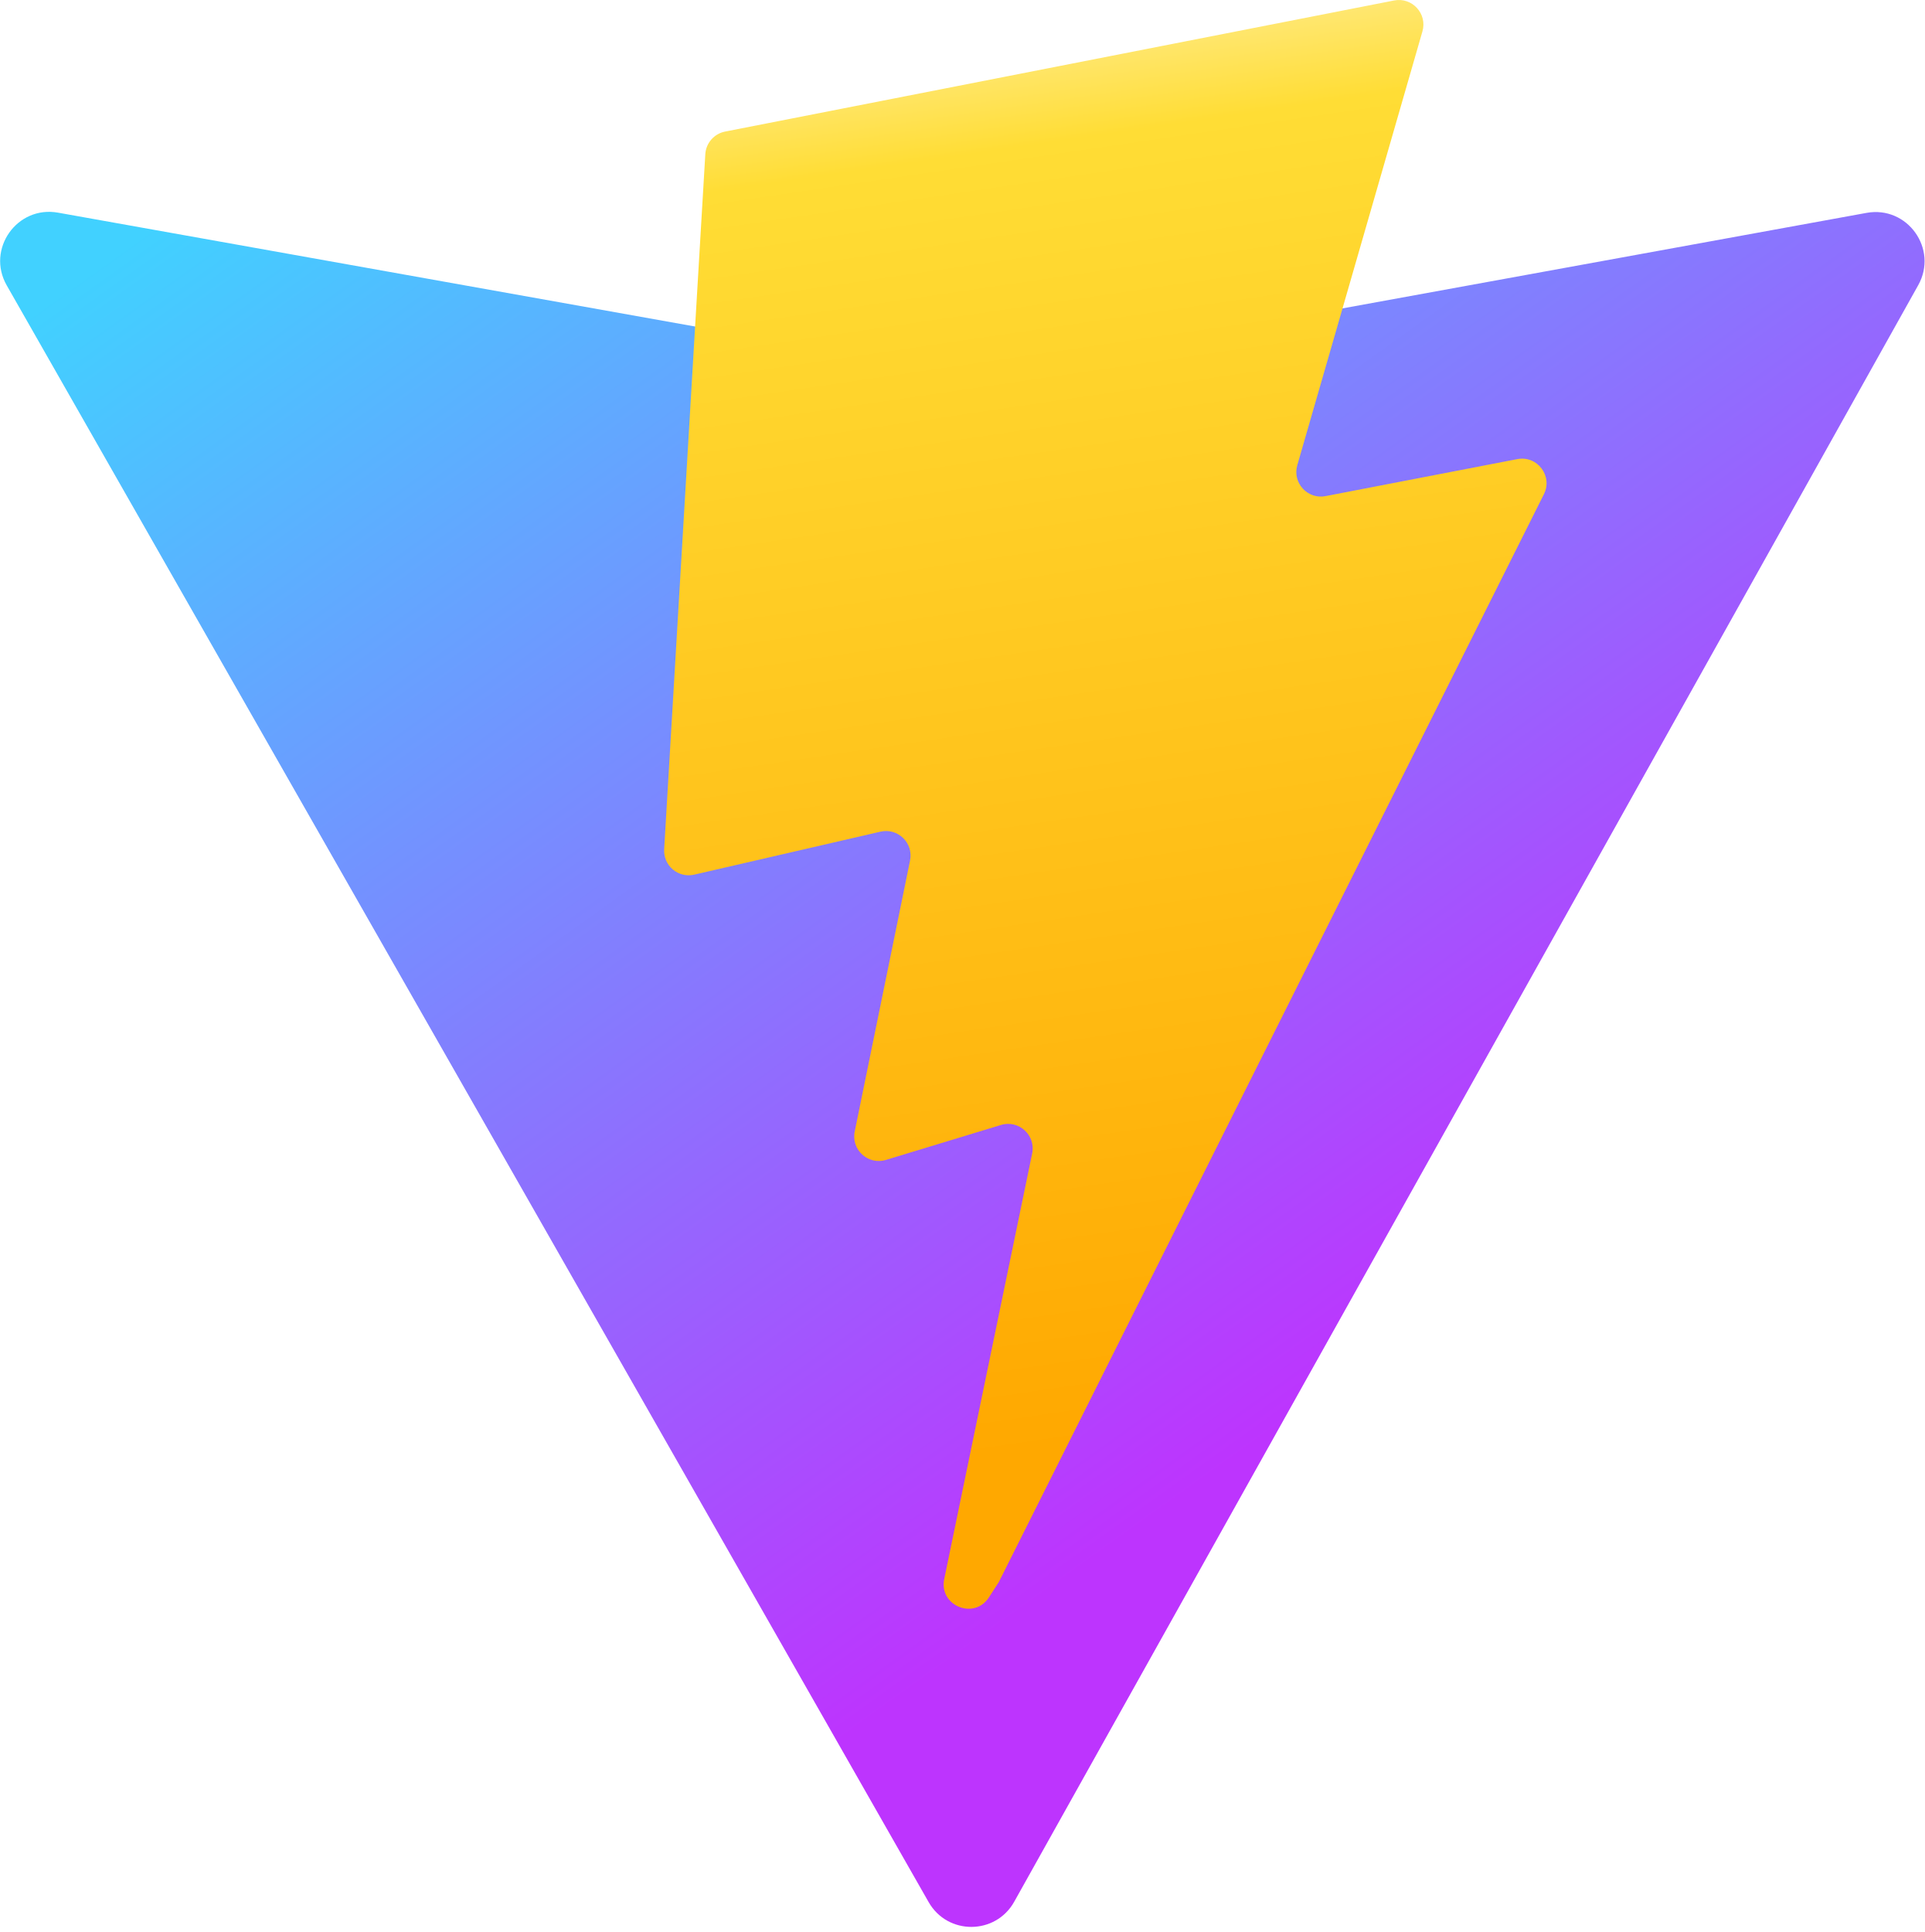
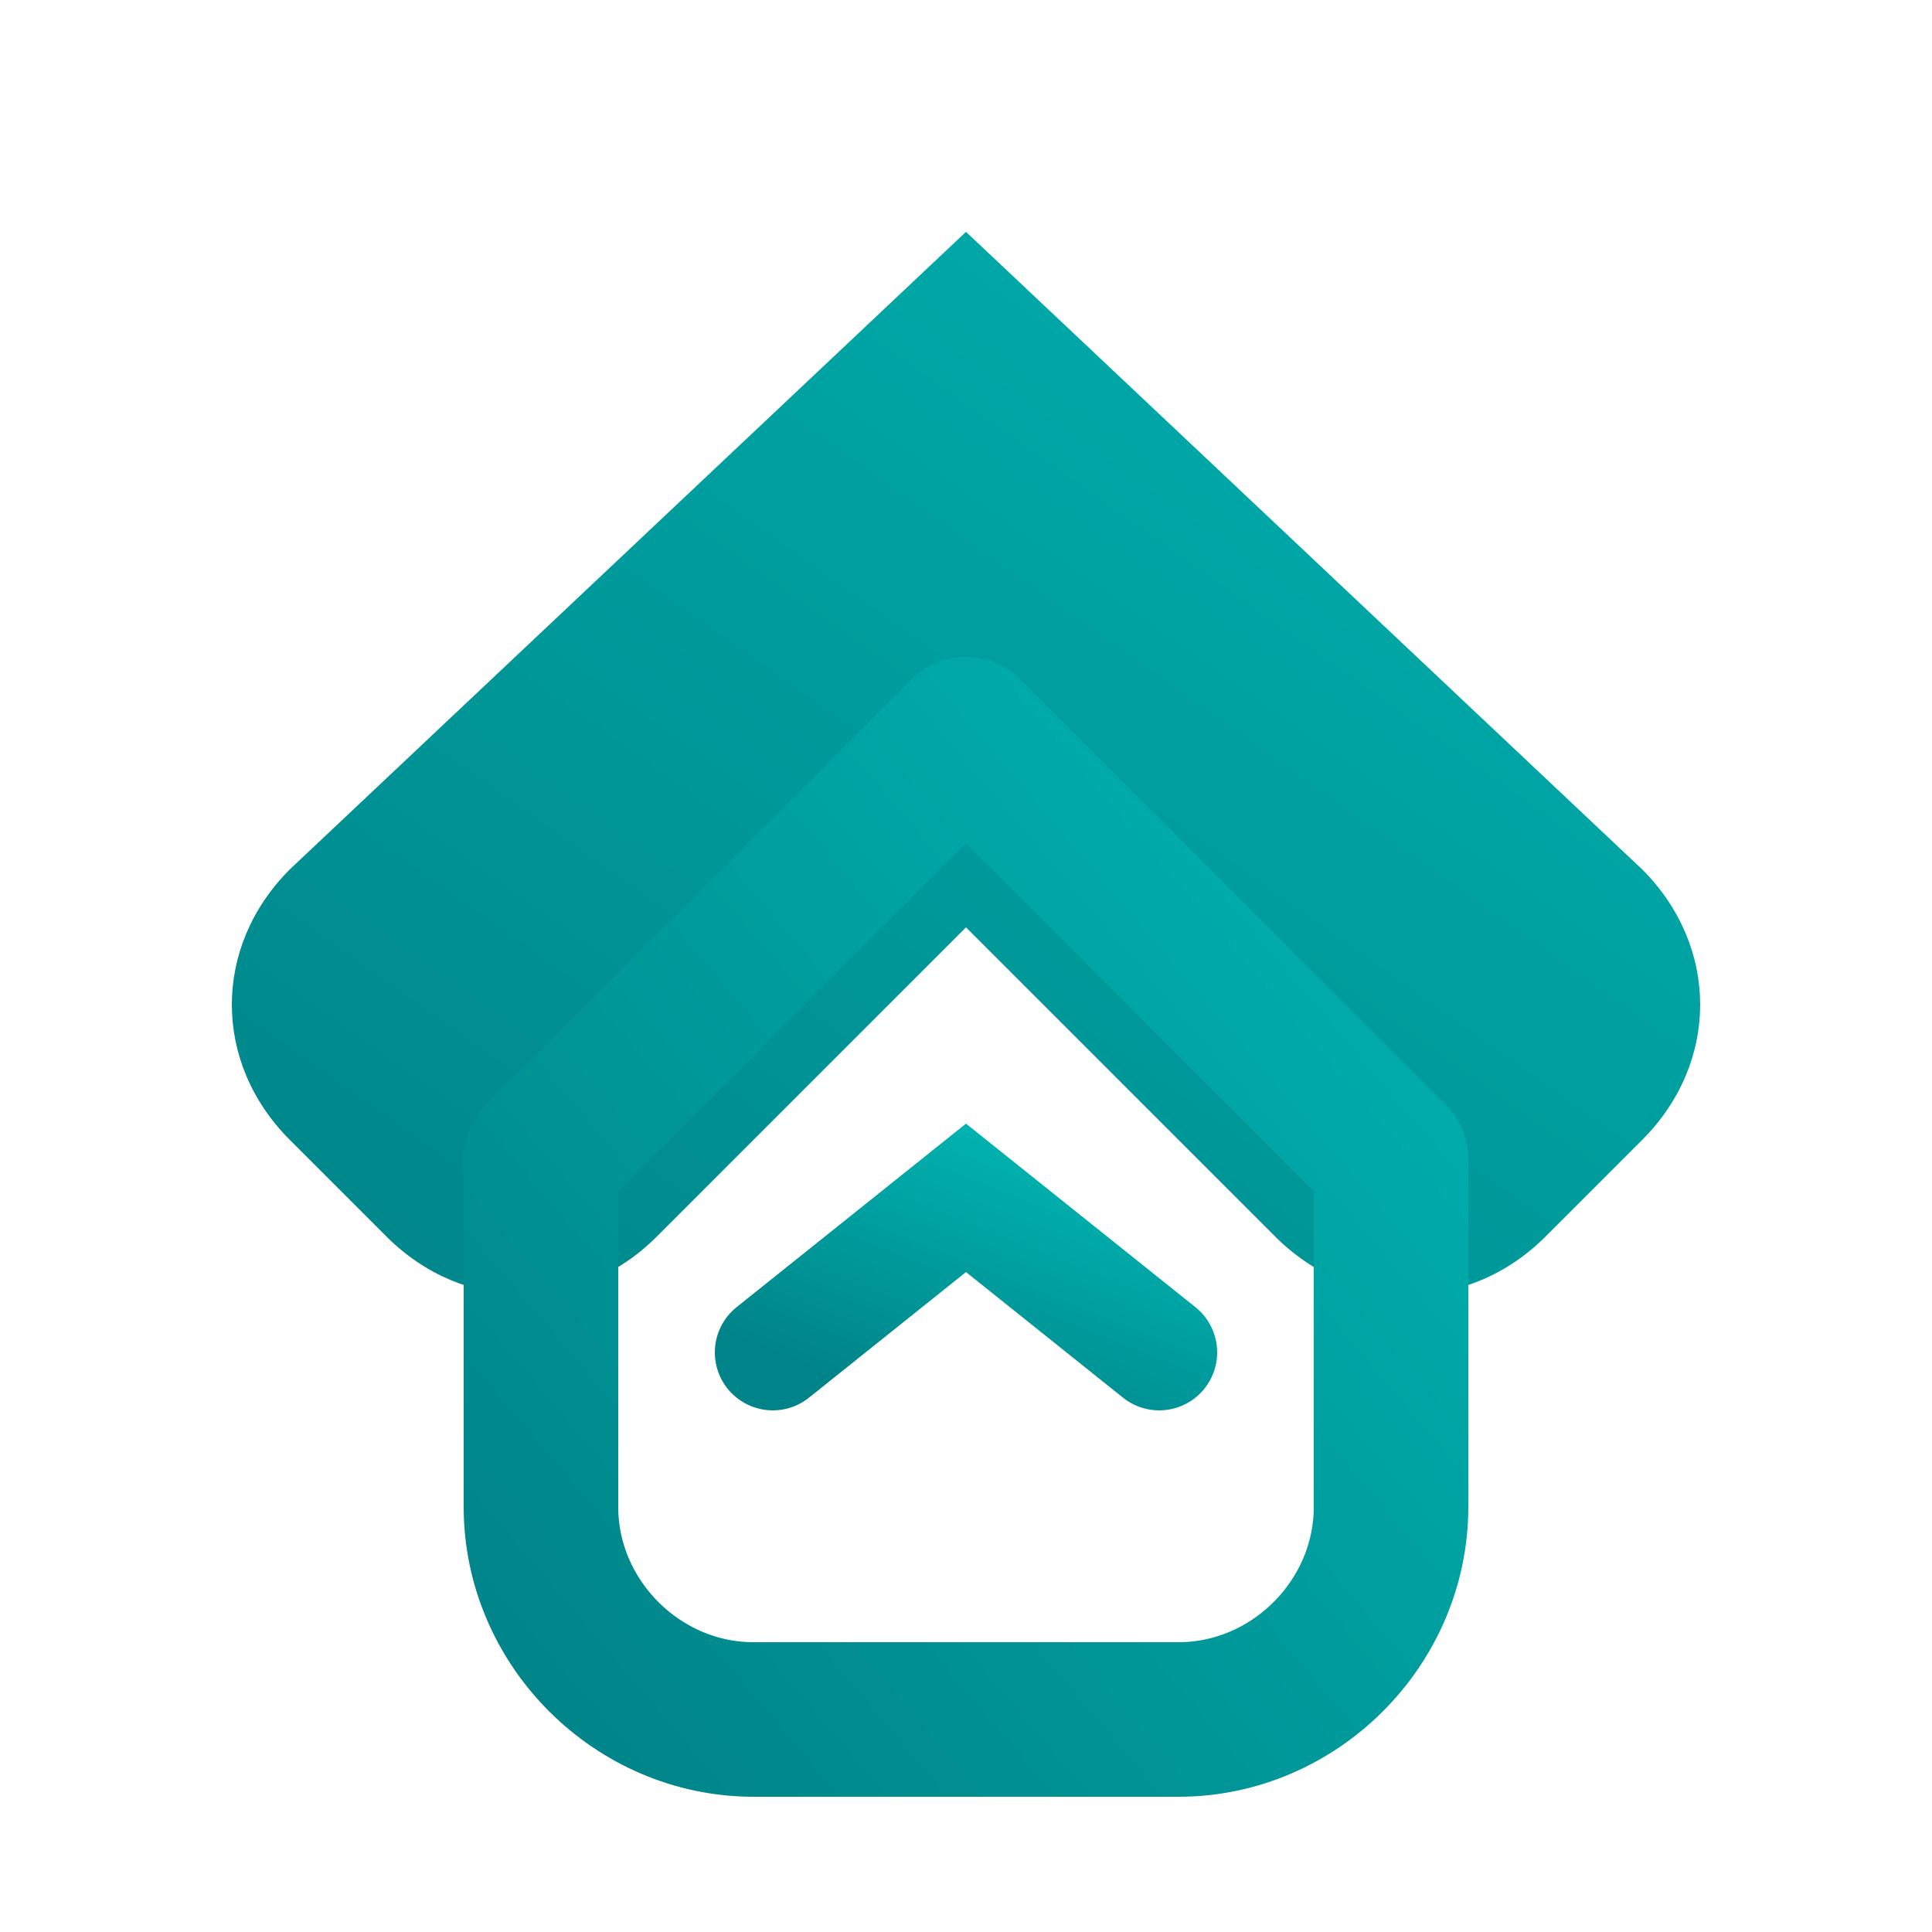
- <svg xmlns="http://www.w3.org/2000/svg" aria-hidden="true" role="img" class="iconify iconify--logos" width="31.88" height="32" preserveAspectRatio="xMidYMid meet" viewBox="0 0 256 257">
+ <svg xmlns="http://www.w3.org/2000/svg" viewBox="0 0 100 100">
  <defs>
-     <linearGradient id="IconifyId1813088fe1fbc01fb466" x1="-.828%" x2="57.636%" y1="7.652%" y2="78.411%">
-       <stop offset="0%" stop-color="#41D1FF" />
-       <stop offset="100%" stop-color="#BD34FE" />
-     </linearGradient>
-     <linearGradient id="IconifyId1813088fe1fbc01fb467" x1="43.376%" x2="50.316%" y1="2.242%" y2="89.03%">
-       <stop offset="0%" stop-color="#FFEA83" />
-       <stop offset="8.333%" stop-color="#FFDD35" />
-       <stop offset="100%" stop-color="#FFA800" />
+     <linearGradient id="aevr-grad" x1="0%" y1="100%" x2="100%" y2="0%">
+       <stop offset="0%" stop-color="#008489" />
+       <stop offset="100%" stop-color="#00b3b0" />
    </linearGradient>
  </defs>
-   <path fill="url(#IconifyId1813088fe1fbc01fb466)" d="M255.153 37.938L134.897 252.976c-2.483 4.44-8.862 4.466-11.382.048L.875 37.958c-2.746-4.814 1.371-10.646 6.827-9.67l120.385 21.517a6.537 6.537 0 0 0 2.322-.004l117.867-21.483c5.438-.991 9.574 4.796 6.877 9.62Z" />
-   <path fill="url(#IconifyId1813088fe1fbc01fb467)" d="M185.432.063L96.44 17.501a3.268 3.268 0 0 0-2.634 3.014l-5.474 92.456a3.268 3.268 0 0 0 3.997 3.378l24.777-5.718c2.318-.535 4.413 1.507 3.936 3.838l-7.361 36.047c-.495 2.426 1.782 4.5 4.151 3.78l15.304-4.649c2.372-.72 4.652 1.36 4.15 3.788l-11.698 56.621c-.732 3.542 3.979 5.473 5.943 2.437l1.313-2.028l72.516-144.72c1.215-2.423-.88-5.186-3.54-4.672l-25.505 4.922c-2.396.462-4.435-1.77-3.759-4.114l16.646-57.705c.677-2.35-1.37-4.583-3.769-4.113Z" />
+   <path d="M 50 12 L 85 45 C 89 49, 89 55, 85 59 L 80 64 C 76 68, 70 68, 66 64 L 50 48 L 34 64 C 30 68, 24 68, 20 64 L 15 59 C 11 55, 11 49, 15 45 Z" fill="url(#aevr-grad)" />
+   <path d="M 50 38 L 72 60 L 72 78 C 72 84, 67 89, 61 89 L 39 89 C 33 89, 28 84, 28 78 L 28 60 Z" fill="none" stroke="url(#aevr-grad)" stroke-width="8" stroke-linecap="round" stroke-linejoin="round" />
+   <path d="M 40 70 C 40 70, 50 62, 50 62 C 50 62, 60 70, 60 70" fill="none" stroke="url(#aevr-grad)" stroke-width="6" stroke-linecap="round" />
</svg>
